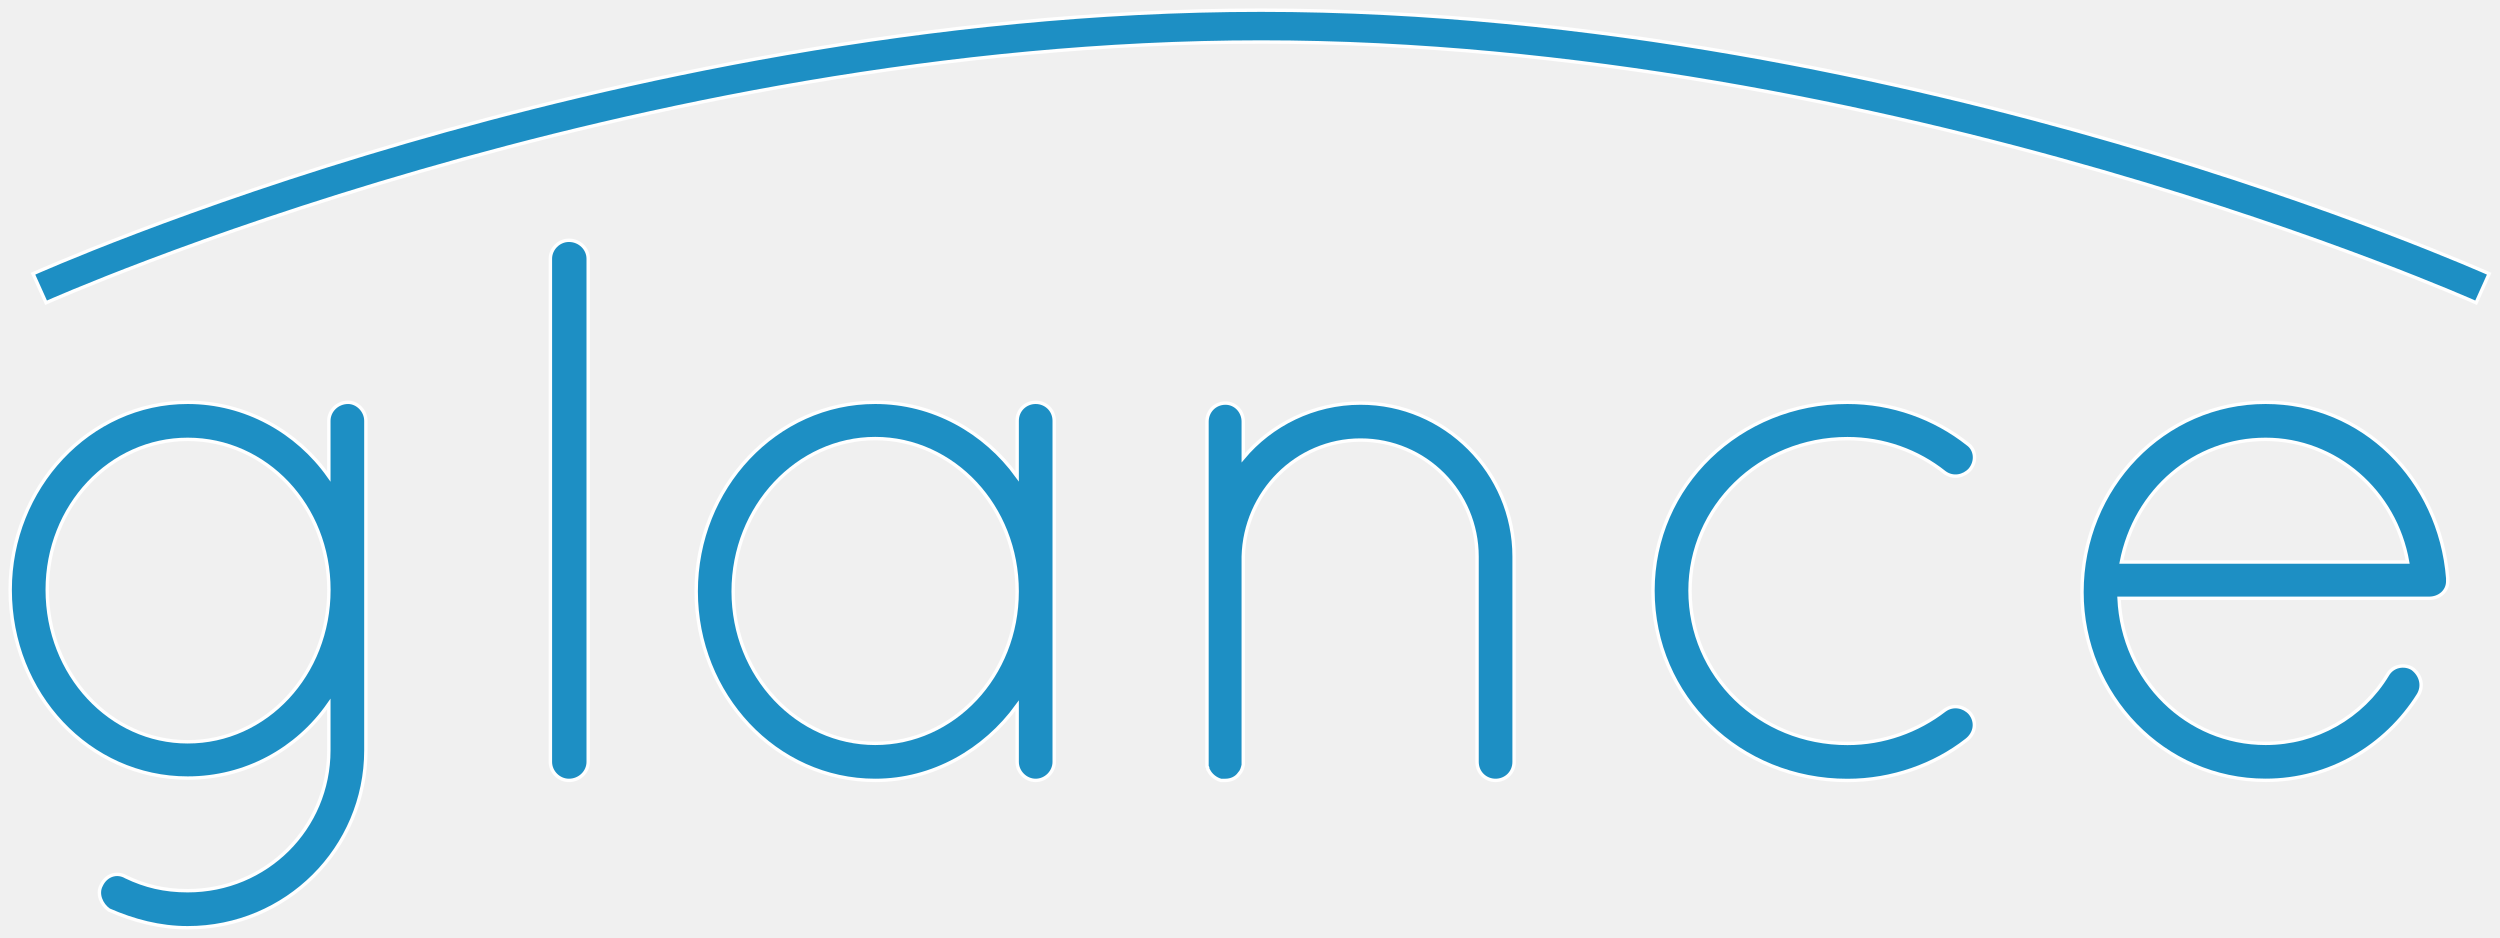
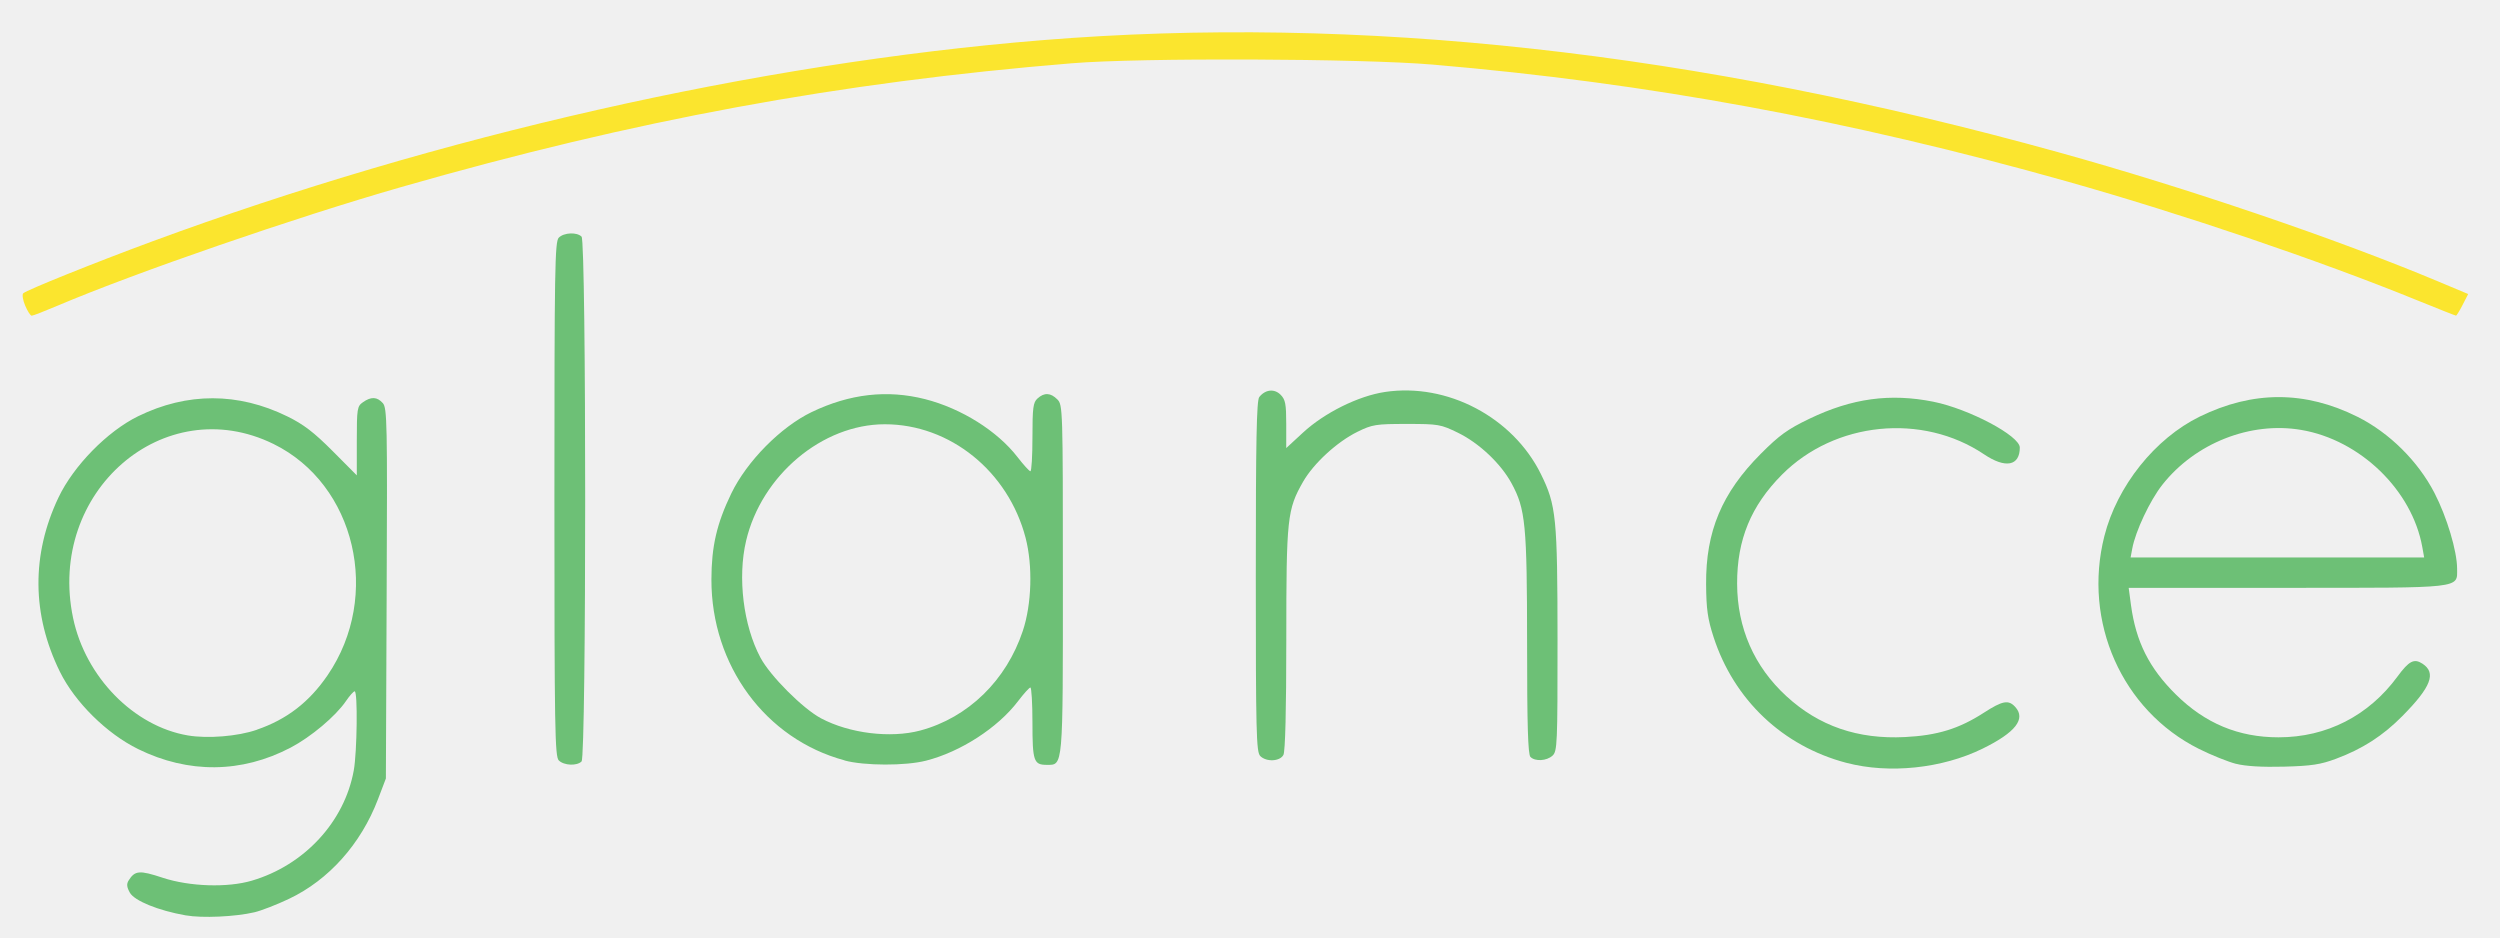
<svg xmlns="http://www.w3.org/2000/svg" width="146.837" height="55.093" viewBox="0 0 38.851 14.577" version="1.1" id="svg8613">
  <defs id="defs8607">
    <clipPath id="clipPath8004" clipPathUnits="userSpaceOnUse">
      <path id="path8002" d="m 22.8,643.45 h 109.377 v 40.57 H 22.8 Z" />
    </clipPath>
    <clipPath id="clipPath7952" clipPathUnits="userSpaceOnUse">
      <path id="path7950" d="m 22.8,643.45 h 109.378 v 40.57 H 22.8 Z" />
    </clipPath>
    <clipPath id="clipPath7940" clipPathUnits="userSpaceOnUse">
      <path id="path7938" d="m 22.8,643.45 h 109.377 v 40.57 H 22.8 Z" />
    </clipPath>
    <clipPath id="clipPath7928" clipPathUnits="userSpaceOnUse">
      <path id="path7926" d="m 22.8,643.45 h 109.378 v 40.57 H 22.8 Z" />
    </clipPath>
+     <style id="style198">
+       .cls-1 {
+         fill: url(#linear-gradient);
+       }
+ 
+       .cls-2, .cls-5 {
+         fill: none;
+       }
+ 
+       .cls-2 {
+         stroke: #6ec177;
+         stroke-width: 14px;
+       }
+ 
+       .cls-3 {
+         fill: url(#linear-gradient-2);
+       }
+ 
+       .cls-4 {
+         stroke: none;
+       }
+ 
+       .cls-6 {
+         filter: url(#Rectangle_3);
+       }
+ 
+       .cls-7 {
+         filter: url(#Rectangle_2);
+       }
+ 
+       .cls-8 {
+         filter: url(#Rectangle_1);
+       }
+     </style>
+     <linearGradient id="linear-gradient" x1="64.42" x2="64.42" y2="128.841" gradientUnits="userSpaceOnUse" gradientTransform="scale(0.6442049,1.552301)" y1="0">
+       <stop offset="0" stop-color="#6ec177" id="stop200" />
+       <stop offset="1" stop-color="#2ca43c" id="stop202" />
+     </linearGradient>
+     <filter id="Rectangle_1" x="117" y="0" width="101" height="218" filterUnits="userSpaceOnUse">
+       <feOffset dy="3" input="SourceAlpha" id="feOffset205" />
+       <feGaussianBlur stdDeviation="3" result="blur" id="feGaussianBlur207" />
+       <feFlood flood-color="#9b8ffb" flood-opacity="0.2" id="feFlood209" />
+       <feComposite operator="in" in2="blur" id="feComposite211" result="result1" />
+       <feComposite in="SourceGraphic" in2="result1" id="feComposite213" />
+     </filter>
+     <filter id="Rectangle_2" x="0" y="0" width="101" height="101" filterUnits="userSpaceOnUse">
+       <feOffset dy="3" input="SourceAlpha" id="feOffset216" />
+       <feGaussianBlur stdDeviation="3" result="blur-2" id="feGaussianBlur218" />
+       <feFlood flood-color="#9b8ffb" flood-opacity="0.2" id="feFlood220" />
+       <feComposite operator="in" in2="blur-2" id="feComposite222" result="result1" />
+       <feComposite in="SourceGraphic" in2="result1" id="feComposite224" />
+     </filter>
+     <linearGradient id="linear-gradient-2" x1="45.552" x2="45.552" y2="91.104" gradientUnits="userSpaceOnUse" gradientTransform="scale(0.9110434,1.097643)" y1="0">
+       <stop offset="0" stop-color="#feef34" id="stop227" />
+       <stop offset="1" stop-color="#fcd635" id="stop229" />
+     </linearGradient>
+     <filter id="Rectangle_3" x="0" y="100" width="101" height="118" filterUnits="userSpaceOnUse">
+       <feOffset dy="3" input="SourceAlpha" id="feOffset232" />
+       <feGaussianBlur stdDeviation="3" result="blur-3" id="feGaussianBlur234" />
+       <feFlood flood-color="#feef34" flood-opacity="0.2" id="feFlood236" />
+       <feComposite operator="in" in2="blur-3" id="feComposite238" result="result1" />
+       <feComposite in="SourceGraphic" in2="result1" id="feComposite240" />
+     </filter>
  </defs>
  <g id="layer1" transform="translate(6.819637,-141.4127)">
-     <g id="g8795" style="fill:#1d8fc4;fill-opacity:1" transform="translate(0.1322915,-0.1322872)">
-       <path d="m -1.841,150.711 c 0,-1.307 -0.983,-2.338 -2.194,-2.338 -1.199,0 -2.183,1.031 -2.183,2.338 0,1.319 0.984,2.362 2.183,2.362 1.211,0 2.194,-1.043 2.194,-2.362 m 0.575,2.494 c 0,1.523 -1.235,2.758 -2.77,2.758 -0.432,0 -0.84,-0.108 -1.223,-0.276 -0.12,-0.084 -0.192,-0.252 -0.12,-0.384 0.072,-0.156 0.24,-0.216 0.383,-0.132 0.3,0.144 0.6,0.216 0.96,0.216 1.223,0 2.194,-0.971 2.194,-2.182 v -0.719 c -0.492,0.707 -1.295,1.151 -2.194,1.151 -1.535,0 -2.758,-1.307 -2.758,-2.926 0,-1.583 1.223,-2.914 2.758,-2.914 0.899,0 1.703,0.456 2.194,1.151 v -0.863 c 0,-0.156 0.132,-0.288 0.3,-0.288 0.144,0 0.276,0.132 0.276,0.288 z" style="fill:#1d8fc4;fill-opacity:1;fill-rule:nonzero;stroke:none;stroke-width:0.353" id="path7932" />
-       <path d="m -1.841,150.711 c 0,-1.307 -0.983,-2.338 -2.194,-2.338 -1.199,0 -2.183,1.031 -2.183,2.338 0,1.319 0.984,2.362 2.183,2.362 1.211,0 2.194,-1.043 2.194,-2.362 z m 0.575,2.494 c 0,1.523 -1.235,2.758 -2.77,2.758 -0.432,0 -0.84,-0.108 -1.223,-0.276 -0.12,-0.084 -0.192,-0.252 -0.12,-0.384 0.072,-0.156 0.24,-0.216 0.383,-0.132 0.3,0.144 0.6,0.216 0.96,0.216 1.223,0 2.194,-0.971 2.194,-2.182 v -0.719 c -0.492,0.707 -1.295,1.151 -2.194,1.151 -1.535,0 -2.758,-1.307 -2.758,-2.926 0,-1.583 1.223,-2.914 2.758,-2.914 0.899,0 1.703,0.456 2.194,1.151 v -0.863 c 0,-0.156 0.132,-0.288 0.3,-0.288 0.144,0 0.276,0.132 0.276,0.288 z" style="fill:#1d8fc4;fill-opacity:1;stroke:#ffffff;stroke-width:0.053;stroke-linecap:butt;stroke-linejoin:miter;stroke-miterlimit:10;stroke-dasharray:none;stroke-opacity:1" id="path7944" />
-       <path d="m 1.601,145.567 c 0,-0.156 0.132,-0.288 0.288,-0.288 0.168,0 0.3,0.132 0.3,0.288 v 7.818 c 0,0.156 -0.132,0.288 -0.3,0.288 -0.156,0 -0.288,-0.132 -0.288,-0.288 z" style="fill:#1d8fc4;fill-opacity:1;fill-rule:nonzero;stroke:none;stroke-width:0.353" id="path7956" />
-       <path d="m 1.601,145.567 c 0,-0.156 0.132,-0.288 0.288,-0.288 0.168,0 0.3,0.132 0.3,0.288 v 7.818 c 0,0.156 -0.132,0.288 -0.3,0.288 -0.156,0 -0.288,-0.132 -0.288,-0.288 z" style="fill:#1d8fc4;fill-opacity:1;stroke:#ffffff;stroke-width:0.053;stroke-linecap:butt;stroke-linejoin:miter;stroke-miterlimit:10;stroke-dasharray:none;stroke-opacity:1" id="path7960" />
-       <path d="m 8.855,150.735 c 0,-1.319 -0.995,-2.374 -2.206,-2.374 -1.199,0 -2.207,1.055 -2.207,2.374 0,1.319 1.008,2.362 2.207,2.362 1.211,0 2.206,-1.043 2.206,-2.362 m 0.576,-2.65 v 5.3 c 0,0.156 -0.132,0.288 -0.288,0.288 -0.156,0 -0.288,-0.132 -0.288,-0.288 v -0.875 c -0.504,0.695 -1.307,1.163 -2.206,1.163 -1.547,0 -2.782,-1.331 -2.782,-2.938 0,-1.607 1.235,-2.938 2.782,-2.938 0.899,0 1.703,0.456 2.206,1.151 v -0.863 c 0,-0.168 0.132,-0.288 0.288,-0.288 0.156,0 0.288,0.12 0.288,0.288" style="fill:#1d8fc4;fill-opacity:1;fill-rule:nonzero;stroke:none;stroke-width:0.353" id="path7964" />
-       <path d="m 8.855,150.735 c 0,-1.319 -0.995,-2.374 -2.206,-2.374 -1.199,0 -2.207,1.055 -2.207,2.374 0,1.319 1.008,2.362 2.207,2.362 1.211,0 2.206,-1.043 2.206,-2.362 z m 0.576,-2.65 v 5.3 c 0,0.156 -0.132,0.288 -0.288,0.288 -0.156,0 -0.288,-0.132 -0.288,-0.288 v -0.875 c -0.504,0.695 -1.307,1.163 -2.206,1.163 -1.547,0 -2.782,-1.331 -2.782,-2.938 0,-1.607 1.235,-2.938 2.782,-2.938 0.899,0 1.703,0.456 2.206,1.151 v -0.863 c 0,-0.168 0.132,-0.288 0.288,-0.288 0.156,0 0.288,0.12 0.288,0.288 z" style="fill:#1d8fc4;fill-opacity:1;stroke:#ffffff;stroke-width:0.053;stroke-linecap:butt;stroke-linejoin:miter;stroke-miterlimit:10;stroke-dasharray:none;stroke-opacity:1" id="path7968" />
-       <path d="m 16.002,150.195 c 0,-0.995 -0.803,-1.811 -1.811,-1.811 -0.995,0 -1.798,0.816 -1.822,1.811 v 3.19 0.048 c -0.012,0.048 -0.024,0.096 -0.06,0.132 -0.048,0.072 -0.132,0.108 -0.216,0.108 h -0.072 c -0.084,-0.024 -0.156,-0.084 -0.192,-0.156 -0.012,-0.012 -0.012,-0.024 -0.012,-0.036 0,-0.012 -0.012,-0.024 -0.012,-0.024 v -0.072 -3.19 -0.096 -2.002 c 0,-0.156 0.12,-0.288 0.288,-0.288 0.156,0 0.276,0.132 0.276,0.288 v 0.563 c 0.431,-0.515 1.091,-0.851 1.822,-0.851 1.319,0 2.387,1.079 2.387,2.386 v 3.19 c 0,0.168 -0.132,0.288 -0.288,0.288 -0.156,0 -0.288,-0.12 -0.288,-0.288 z" style="fill:#1d8fc4;fill-opacity:1;fill-rule:nonzero;stroke:none;stroke-width:0.353" id="path7972" />
-       <path d="m 16.002,150.195 c 0,-0.995 -0.803,-1.811 -1.811,-1.811 -0.995,0 -1.798,0.816 -1.822,1.811 v 3.19 0.048 c -0.012,0.048 -0.024,0.096 -0.06,0.132 -0.048,0.072 -0.132,0.108 -0.216,0.108 h -0.072 c -0.084,-0.024 -0.156,-0.084 -0.192,-0.156 -0.012,-0.012 -0.012,-0.024 -0.012,-0.036 0,-0.012 -0.012,-0.024 -0.012,-0.024 v -0.072 -3.19 -0.096 -2.002 c 0,-0.156 0.12,-0.288 0.288,-0.288 0.156,0 0.276,0.132 0.276,0.288 v 0.563 c 0.431,-0.515 1.091,-0.851 1.822,-0.851 1.319,0 2.387,1.079 2.387,2.386 v 3.19 c 0,0.168 -0.132,0.288 -0.288,0.288 -0.156,0 -0.288,-0.12 -0.288,-0.288 z" style="fill:#1d8fc4;fill-opacity:1;stroke:#ffffff;stroke-width:0.053;stroke-linecap:butt;stroke-linejoin:miter;stroke-miterlimit:10;stroke-dasharray:none;stroke-opacity:1" id="path7976" />
-       <path d="m 18.736,150.723 c 0,-1.631 1.343,-2.926 3.022,-2.926 0.695,0 1.355,0.24 1.87,0.648 0.12,0.084 0.144,0.264 0.036,0.396 -0.096,0.108 -0.264,0.144 -0.395,0.048 -0.42,-0.335 -0.948,-0.527 -1.511,-0.527 -1.367,0 -2.446,1.067 -2.446,2.362 0,1.319 1.079,2.374 2.446,2.374 0.563,0 1.091,-0.192 1.511,-0.516 0.132,-0.096 0.3,-0.06 0.395,0.048 0.108,0.132 0.084,0.312 -0.06,0.42 -0.491,0.384 -1.151,0.624 -1.846,0.624 -1.679,0 -3.022,-1.295 -3.022,-2.95" style="fill:#1d8fc4;fill-opacity:1;fill-rule:nonzero;stroke:none;stroke-width:0.353" id="path7980" />
-       <path d="m 18.736,150.723 c 0,-1.631 1.343,-2.926 3.022,-2.926 0.695,0 1.355,0.24 1.87,0.648 0.12,0.084 0.144,0.264 0.036,0.396 -0.096,0.108 -0.264,0.144 -0.395,0.048 -0.42,-0.335 -0.948,-0.527 -1.511,-0.527 -1.367,0 -2.446,1.067 -2.446,2.362 0,1.319 1.079,2.374 2.446,2.374 0.563,0 1.091,-0.192 1.511,-0.516 0.132,-0.096 0.3,-0.06 0.395,0.048 0.108,0.132 0.084,0.312 -0.06,0.42 -0.491,0.384 -1.151,0.624 -1.846,0.624 -1.679,0 -3.022,-1.295 -3.022,-2.95 z" style="fill:#1d8fc4;fill-opacity:1;stroke:#ffffff;stroke-width:0.053;stroke-linecap:butt;stroke-linejoin:miter;stroke-miterlimit:10;stroke-dasharray:none;stroke-opacity:1" id="path7984" />
-       <path d="m 26.015,150.279 h 4.449 c -0.192,-1.103 -1.127,-1.906 -2.207,-1.906 -1.103,0 -2.026,0.791 -2.242,1.906 m -0.612,0.468 c 0,-1.631 1.271,-2.95 2.854,-2.95 1.511,0 2.71,1.199 2.83,2.734 v 0.012 0.036 c 0,0.156 -0.132,0.264 -0.288,0.264 h -4.82 c 0.06,1.283 1.067,2.254 2.278,2.254 0.78,0 1.499,-0.408 1.895,-1.067 0.084,-0.144 0.264,-0.168 0.384,-0.096 0.132,0.096 0.18,0.264 0.096,0.407 -0.504,0.804 -1.379,1.331 -2.375,1.331 -1.583,0 -2.854,-1.319 -2.854,-2.926" style="fill:#1d8fc4;fill-opacity:1;fill-rule:nonzero;stroke:none;stroke-width:0.353" id="path7988" />
-       <path d="m 26.015,150.279 h 4.449 c -0.192,-1.103 -1.127,-1.906 -2.207,-1.906 -1.103,0 -2.026,0.791 -2.242,1.906 z m -0.612,0.468 c 0,-1.631 1.271,-2.95 2.854,-2.95 1.511,0 2.71,1.199 2.83,2.734 v 0.012 0.036 c 0,0.156 -0.132,0.264 -0.288,0.264 h -4.82 c 0.06,1.283 1.067,2.254 2.278,2.254 0.78,0 1.499,-0.408 1.895,-1.067 0.084,-0.144 0.264,-0.168 0.384,-0.096 0.132,0.096 0.18,0.264 0.096,0.407 -0.504,0.804 -1.379,1.331 -2.375,1.331 -1.583,0 -2.854,-1.319 -2.854,-2.926 z" style="fill:#1d8fc4;fill-opacity:1;stroke:#ffffff;stroke-width:0.053;stroke-linecap:butt;stroke-linejoin:miter;stroke-miterlimit:10;stroke-dasharray:none;stroke-opacity:1" id="path7992" />
-       <path d="m 31.528,146.25 c -0.09,-0.041 -9.109,-4.052 -18.882,-4.052 -9.777,0 -18.792,4.012 -18.882,4.052 l -0.203,-0.451 c 0.023,-0.01 2.316,-1.038 5.795,-2.049 3.211,-0.933 8.124,-2.047 13.289,-2.047 5.166,0 10.079,1.113 13.29,2.047 3.479,1.012 5.773,2.039 5.796,2.049 z" style="fill:#1d8fc4;fill-opacity:1;fill-rule:nonzero;stroke:none;stroke-width:0.353" id="path7996" />
-       <path d="m 31.528,146.25 c -0.09,-0.041 -9.109,-4.052 -18.882,-4.052 -9.777,0 -18.792,4.012 -18.882,4.052 l -0.203,-0.451 c 0.023,-0.01 2.316,-1.038 5.795,-2.049 3.211,-0.933 8.124,-2.047 13.289,-2.047 5.166,0 10.079,1.113 13.29,2.047 3.479,1.012 5.773,2.039 5.796,2.049 z" style="fill:#1d8fc4;fill-opacity:1;stroke:#ffffff;stroke-width:0.053;stroke-linecap:butt;stroke-linejoin:miter;stroke-miterlimit:10;stroke-dasharray:none;stroke-opacity:1" id="path8008" />
-     </g>
+     <path style="fill:#000000;fill-opacity:0;stroke-width:0.163" d="M 2.501,16.87 C 2.365,16.545 2.314,16.221 2.387,16.149 2.577,15.962 6.582,14.35 9.914,13.119 26.823,6.874 45.513,2.643 62.187,1.283 c 18.631,-1.519 38.388,0.658 59.749,6.583 7.484,2.076 16.352,5.093 22.278,7.578 l 1.776,0.745 -0.324,0.636 c -0.178,0.35 -0.354,0.636 -0.39,0.636 -0.036,0 -1.077,-0.412 -2.313,-0.915 C 137.193,14.198 129.214,11.491 122.41,9.573 109.646,5.974 97.824,3.795 85.193,2.716 80.971,2.355 67.998,2.305 63.976,2.635 50.321,3.754 38.298,5.973 24.596,9.905 18.349,11.697 8.995,14.925 4.395,16.877 3.637,17.198 2.957,17.461 2.882,17.461 c -0.074,0 -0.246,-0.266 -0.382,-0.59 z" id="path305" transform="matrix(0.2645833,0,0,0.2645833,-6.819637,141.4127)" />
+     <path style="fill:#000000;fill-opacity:0;stroke-width:0.163" d="M 2.501,16.87 C 2.365,16.545 2.314,16.221 2.387,16.149 2.577,15.962 6.582,14.35 9.914,13.119 26.823,6.874 45.513,2.643 62.187,1.283 c 18.631,-1.519 38.388,0.658 59.749,6.583 7.484,2.076 16.352,5.093 22.278,7.578 l 1.776,0.745 -0.324,0.636 c -0.178,0.35 -0.354,0.636 -0.39,0.636 -0.036,0 -1.077,-0.412 -2.313,-0.915 C 137.193,14.198 129.214,11.491 122.41,9.573 109.646,5.974 97.824,3.795 85.193,2.716 80.971,2.355 67.998,2.305 63.976,2.635 50.321,3.754 38.298,5.973 24.596,9.905 18.349,11.697 8.995,14.925 4.395,16.877 3.637,17.198 2.957,17.461 2.882,17.461 c -0.074,0 -0.246,-0.266 -0.382,-0.59 z" id="path307" transform="matrix(0.2645833,0,0,0.2645833,-6.819637,141.4127)" />
+     <path style="fill:#fbe52e;fill-opacity:1;stroke-width:0.043" d="m -6.429,146.162 c -0.036,-0.086 -0.049,-0.172 -0.03,-0.191 0.05,-0.05 1.11,-0.476 1.992,-0.802 4.474,-1.652 9.419,-2.772 13.831,-3.131 4.93,-0.402 10.157,0.174 15.809,1.742 1.98,0.549 4.327,1.347 5.894,2.005 l 0.47,0.197 -0.086,0.168 c -0.047,0.092 -0.094,0.168 -0.103,0.168 -0.01,0 -0.285,-0.109 -0.612,-0.242 -1.526,-0.621 -3.638,-1.337 -5.438,-1.845 -3.377,-0.952 -6.505,-1.529 -9.847,-1.814 -1.117,-0.096 -4.549,-0.109 -5.614,-0.021 -3.613,0.296 -6.794,0.883 -10.419,1.923 -1.653,0.474 -4.128,1.328 -5.345,1.845 -0.2,0.085 -0.38,0.155 -0.4,0.155 -0.02,0 -0.065,-0.07 -0.101,-0.156 z" id="path309" />
+     <path style="fill:#6dc076;fill-opacity:1;stroke-width:0.043" d="m -3.935,155.638 c -0.425,-0.075 -0.796,-0.226 -0.867,-0.353 -0.048,-0.086 -0.053,-0.135 -0.019,-0.189 0.098,-0.156 0.168,-0.162 0.528,-0.043 0.418,0.138 1.006,0.158 1.386,0.046 0.816,-0.24 1.441,-0.915 1.585,-1.714 0.052,-0.289 0.063,-1.229 0.014,-1.229 -0.018,1.7e-4 -0.08,0.07 -0.137,0.154 -0.16,0.234 -0.542,0.555 -0.858,0.721 -0.761,0.399 -1.589,0.407 -2.37,0.023 -0.49,-0.241 -0.982,-0.728 -1.216,-1.202 -0.437,-0.888 -0.444,-1.82 -0.022,-2.708 0.235,-0.494 0.76,-1.029 1.238,-1.263 0.763,-0.373 1.553,-0.372 2.317,0.002 0.253,0.124 0.414,0.247 0.705,0.539 l 0.376,0.378 v -0.535 c 0,-0.504 0.006,-0.539 0.096,-0.602 0.127,-0.089 0.219,-0.085 0.308,0.014 0.067,0.074 0.072,0.303 0.06,2.957 l -0.012,2.877 -0.123,0.323 c -0.265,0.695 -0.765,1.254 -1.382,1.547 -0.189,0.09 -0.431,0.184 -0.538,0.209 -0.297,0.07 -0.813,0.093 -1.068,0.048 z m 1.106,-2.885 c 0.466,-0.16 0.814,-0.428 1.101,-0.848 0.841,-1.231 0.434,-2.967 -0.842,-3.593 -1.704,-0.835 -3.525,0.746 -3.114,2.705 0.192,0.916 0.943,1.683 1.785,1.825 0.309,0.052 0.775,0.014 1.07,-0.088 z" id="path311" />
+     <path style="fill:#6dc076;fill-opacity:1;stroke-width:0.043" d="m 1.864,153.23 c -0.06,-0.06 -0.068,-0.488 -0.068,-4.062 0,-3.574 0.007,-4.002 0.068,-4.062 0.08,-0.08 0.281,-0.089 0.354,-0.016 0.075,0.075 0.075,8.081 0,8.156 -0.073,0.073 -0.274,0.064 -0.354,-0.016 z" id="path313" />
+     <path style="fill:#6dc076;fill-opacity:1;stroke-width:0.043" d="m 6.305,153.229 c -1.228,-0.33 -2.071,-1.476 -2.069,-2.81 7.938e-4,-0.515 0.083,-0.869 0.308,-1.336 0.242,-0.501 0.769,-1.035 1.249,-1.266 0.592,-0.285 1.177,-0.351 1.765,-0.201 0.563,0.144 1.121,0.494 1.434,0.899 0.093,0.12 0.183,0.22 0.201,0.221 0.018,10e-4 0.032,-0.237 0.032,-0.529 0,-0.46 0.011,-0.541 0.079,-0.602 0.105,-0.095 0.204,-0.09 0.308,0.015 0.084,0.084 0.086,0.143 0.086,2.787 0,2.966 0.006,2.892 -0.252,2.892 -0.201,0 -0.221,-0.059 -0.221,-0.654 0,-0.303 -0.015,-0.55 -0.032,-0.548 -0.018,0.001 -0.105,0.098 -0.194,0.215 -0.314,0.412 -0.891,0.785 -1.428,0.922 -0.32,0.082 -0.958,0.08 -1.266,-0.003 z m 1.178,-0.464 c 0.742,-0.199 1.337,-0.778 1.593,-1.55 0.138,-0.416 0.155,-1.008 0.043,-1.442 -0.269,-1.035 -1.175,-1.767 -2.188,-1.767 -0.972,0 -1.916,0.793 -2.156,1.811 -0.135,0.571 -0.043,1.317 0.223,1.816 0.152,0.285 0.658,0.792 0.942,0.943 0.442,0.235 1.079,0.313 1.544,0.189 z" id="path315" />
+     <path style="fill:#6dc076;fill-opacity:1;stroke-width:0.043" d="m 12.764,153.16 c -0.06,-0.06 -0.068,-0.372 -0.068,-2.788 0,-2.111 0.012,-2.736 0.054,-2.789 0.093,-0.118 0.234,-0.134 0.331,-0.036 0.075,0.075 0.088,0.143 0.088,0.459 v 0.37 l 0.259,-0.239 c 0.334,-0.309 0.861,-0.571 1.276,-0.633 0.967,-0.145 1.988,0.393 2.423,1.277 0.238,0.482 0.257,0.676 0.258,2.579 7.15e-4,1.617 -0.004,1.729 -0.078,1.796 -0.092,0.083 -0.269,0.093 -0.343,0.02 -0.038,-0.038 -0.052,-0.488 -0.052,-1.753 -8.2e-4,-1.859 -0.024,-2.1 -0.242,-2.5 -0.167,-0.307 -0.502,-0.623 -0.83,-0.784 -0.271,-0.132 -0.305,-0.138 -0.799,-0.138 -0.479,0 -0.534,0.009 -0.763,0.121 -0.318,0.156 -0.683,0.491 -0.847,0.777 -0.247,0.432 -0.261,0.563 -0.261,2.448 0,1.1 -0.016,1.744 -0.045,1.798 -0.055,0.102 -0.265,0.112 -0.361,0.016 z" id="path317" />
+     <path style="fill:#6dc076;fill-opacity:1;stroke-width:0.043" d="m 21.875,153.268 c -0.99,-0.26 -1.749,-0.979 -2.066,-1.958 -0.091,-0.281 -0.112,-0.431 -0.115,-0.817 -0.006,-0.823 0.245,-1.42 0.849,-2.027 0.289,-0.29 0.417,-0.383 0.757,-0.546 0.66,-0.318 1.256,-0.399 1.927,-0.264 0.554,0.112 1.342,0.53 1.342,0.712 0,0.286 -0.223,0.329 -0.554,0.106 -0.961,-0.647 -2.321,-0.51 -3.142,0.315 -0.482,0.485 -0.699,1.011 -0.697,1.694 0.002,0.69 0.264,1.288 0.766,1.749 0.505,0.464 1.108,0.672 1.842,0.635 0.504,-0.025 0.841,-0.129 1.226,-0.378 0.291,-0.188 0.384,-0.205 0.488,-0.09 0.169,0.186 0.004,0.397 -0.505,0.647 -0.631,0.31 -1.453,0.396 -2.117,0.222 z" id="path319" />
+     <path style="fill:#6dc076;fill-opacity:1;stroke-width:0.043" d="m 27.932,153.284 c -0.126,-0.032 -0.387,-0.137 -0.581,-0.234 -1.194,-0.598 -1.805,-1.974 -1.468,-3.305 0.197,-0.779 0.787,-1.518 1.482,-1.858 0.827,-0.405 1.638,-0.404 2.452,0.003 0.494,0.247 0.94,0.688 1.196,1.183 0.193,0.373 0.352,0.906 0.352,1.178 0,0.309 0.11,0.297 -2.648,0.297 H 26.261 l 0.036,0.269 c 0.077,0.569 0.283,0.979 0.697,1.388 0.455,0.45 0.973,0.666 1.596,0.666 0.747,0 1.4,-0.334 1.848,-0.944 0.18,-0.245 0.259,-0.285 0.389,-0.2 0.218,0.143 0.135,0.361 -0.312,0.813 -0.303,0.307 -0.62,0.511 -1.033,0.665 -0.238,0.089 -0.383,0.111 -0.806,0.122 -0.335,0.009 -0.596,-0.006 -0.745,-0.044 z m 2.892,-3.37 c -0.159,-0.884 -0.964,-1.664 -1.881,-1.82 -0.79,-0.135 -1.65,0.205 -2.161,0.855 -0.191,0.243 -0.415,0.719 -0.465,0.987 l -0.026,0.14 h 2.281 2.281 z" id="path321" />
  </g>
</svg>
